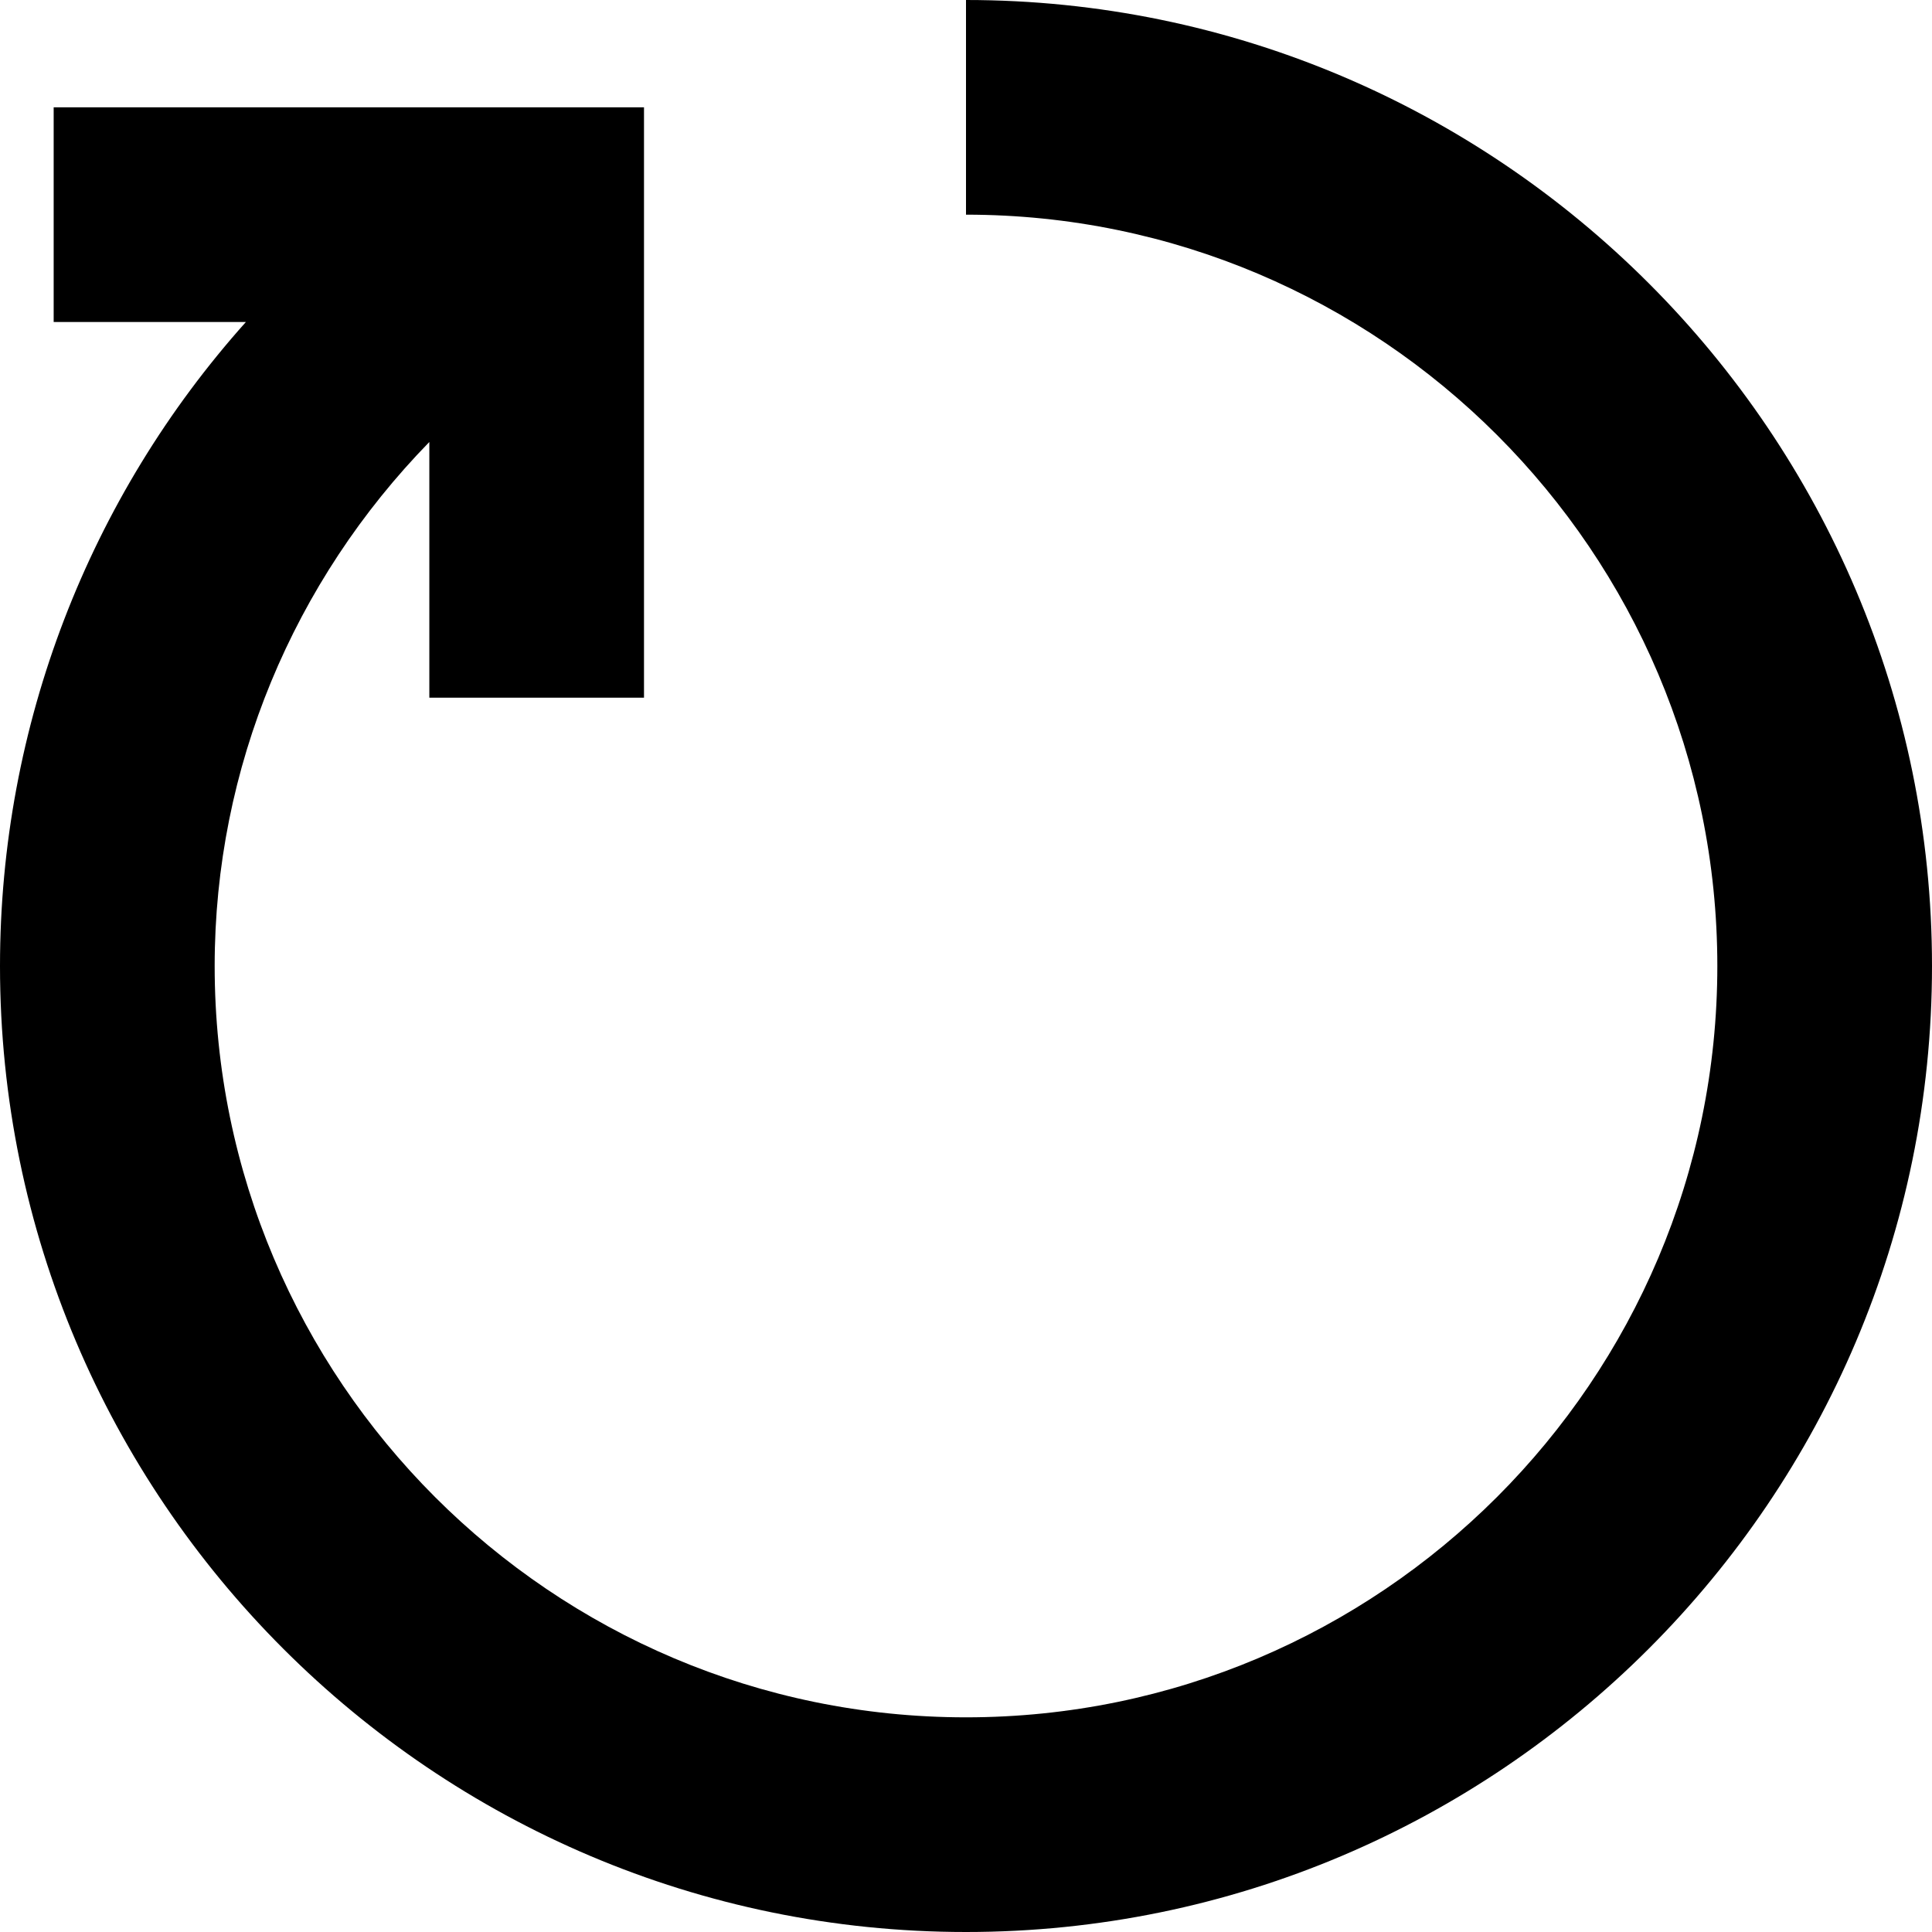
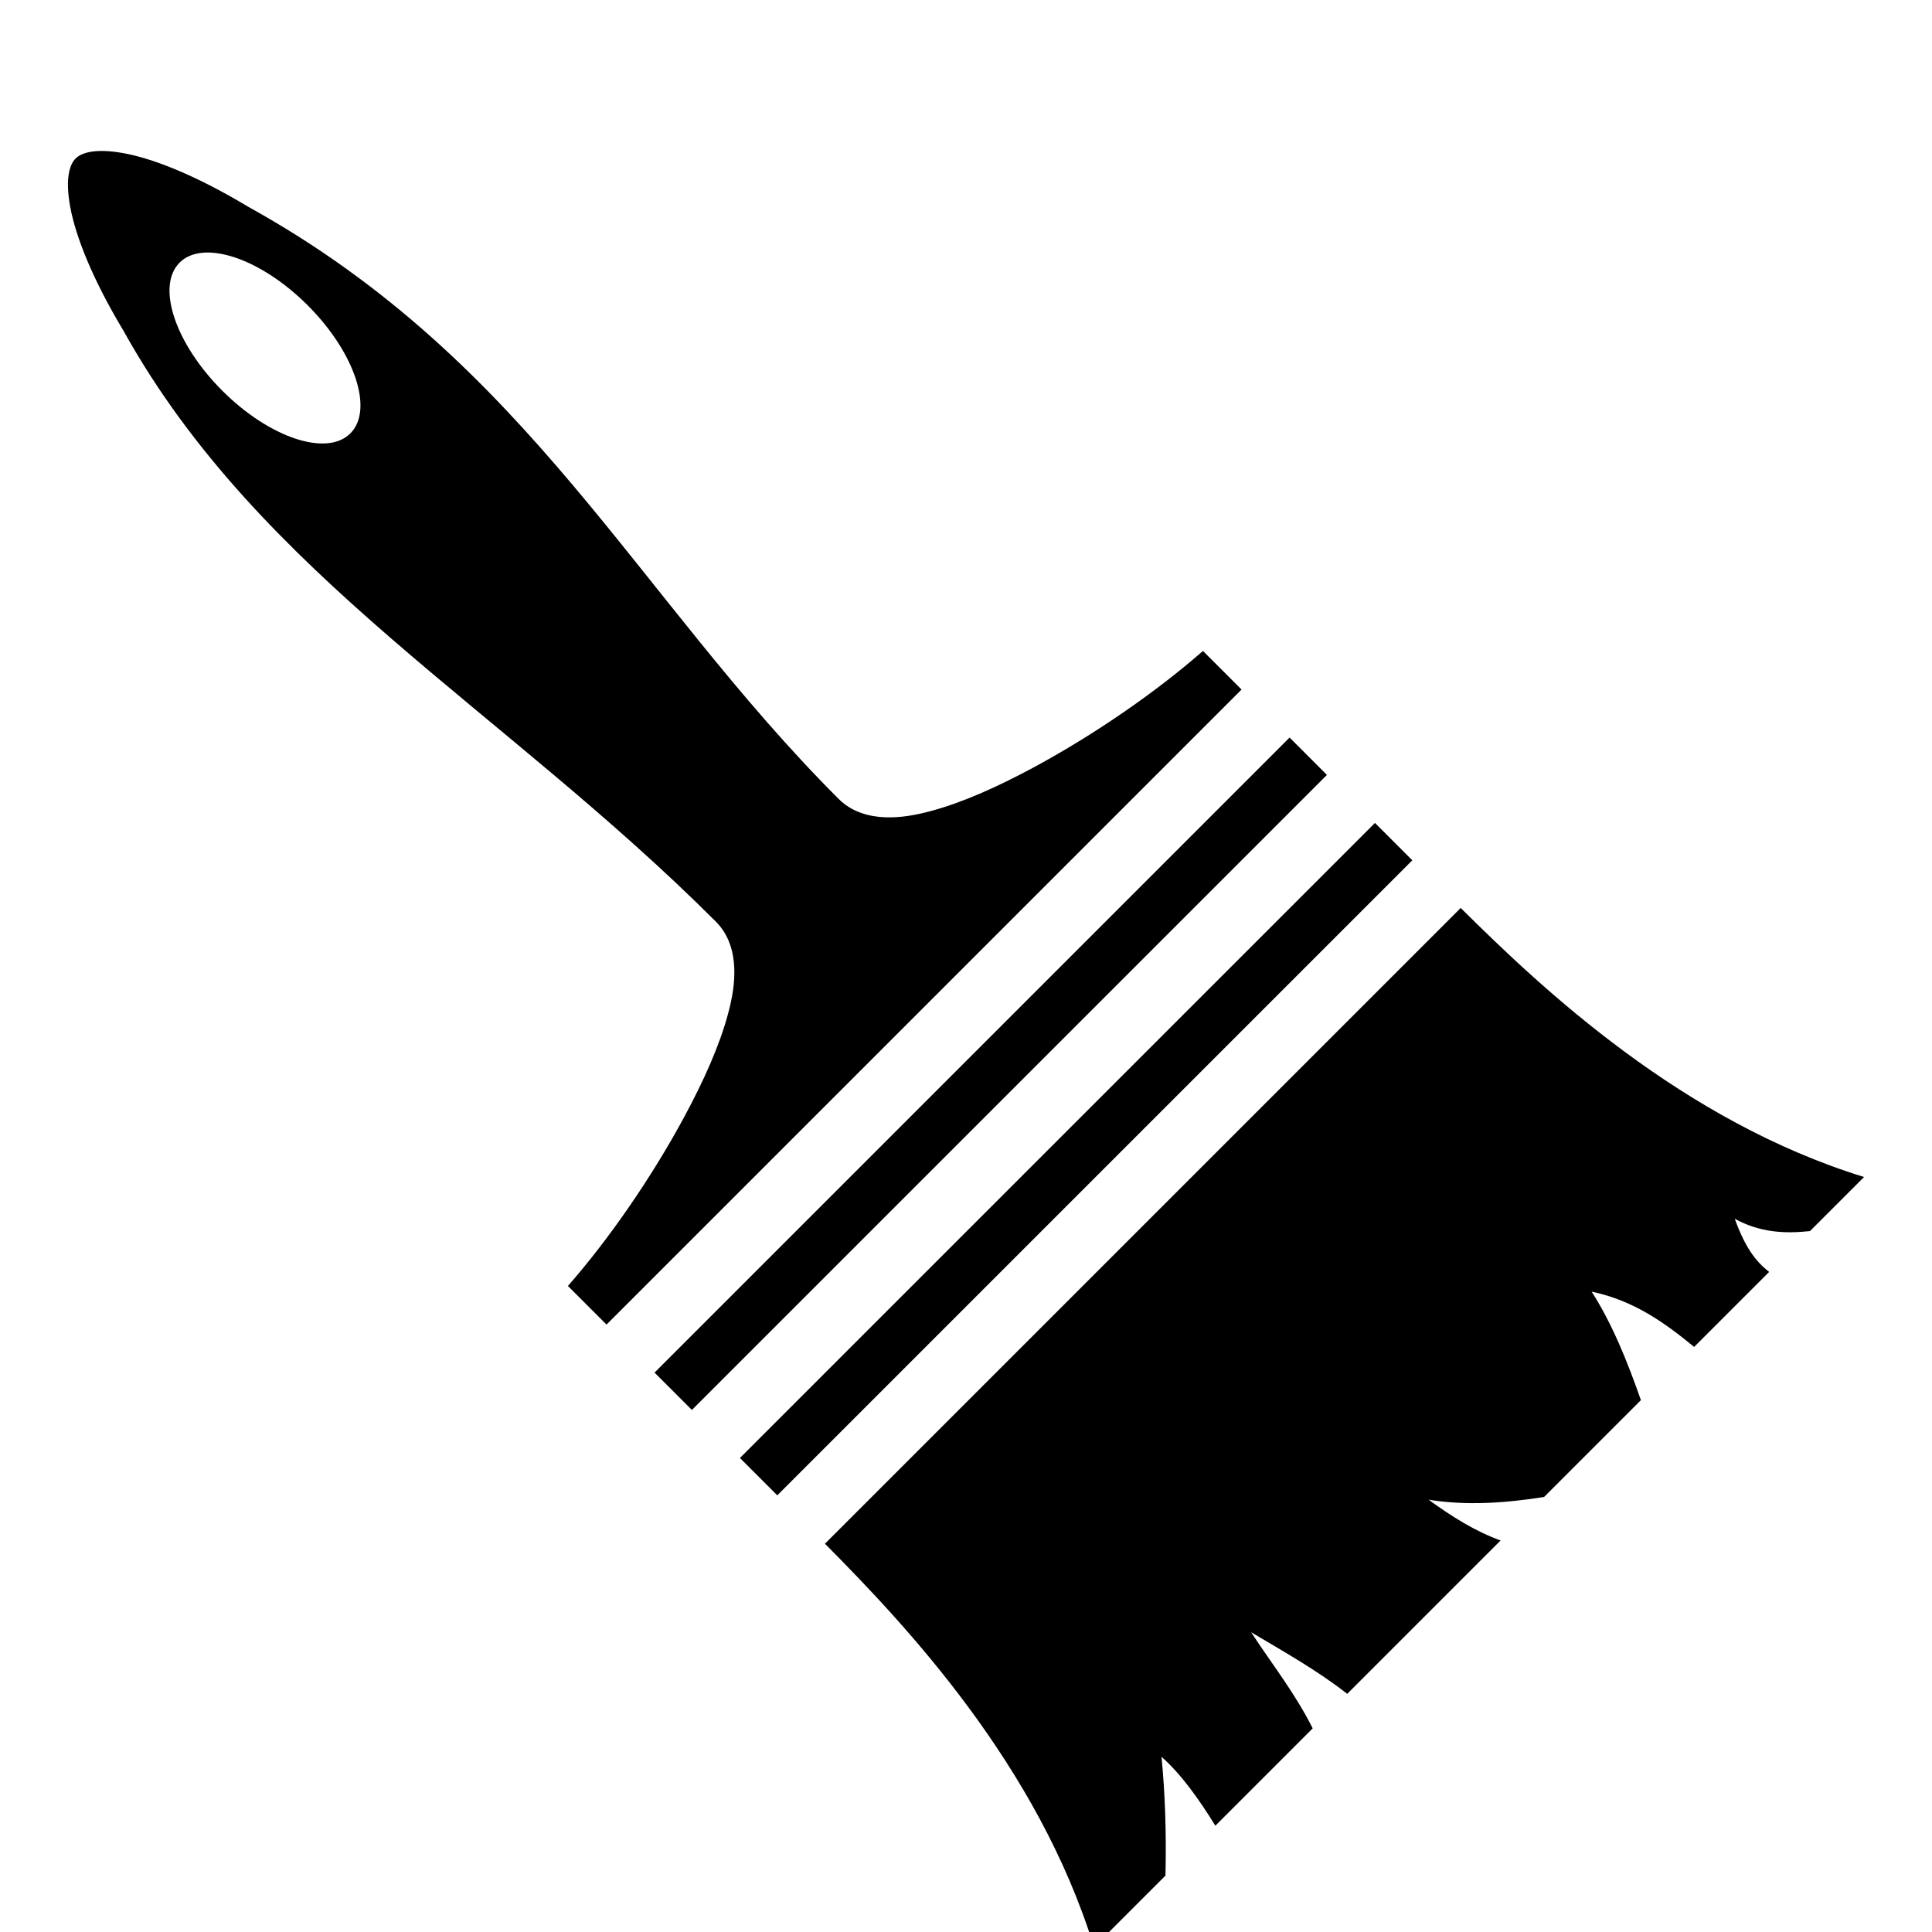
- <svg xmlns="http://www.w3.org/2000/svg" fill="#000000" width="800px" height="800px" viewBox="0 0 1920 1920">
-   <path d="M960 0v213.333c411.627 0 746.667 334.934 746.667 746.667S1371.627 1706.667 960 1706.667 213.333 1371.733 213.333 960c0-197.013 78.4-382.507 213.334-520.747v254.08H640V106.667H53.333V320h191.04C88.64 494.08 0 720.96 0 960c0 529.28 430.613 960 960 960s960-430.72 960-960S1489.387 0 960 0" fill-rule="evenodd" />
+ <svg xmlns="http://www.w3.org/2000/svg" viewBox="0 0 512 512" style="height: 512px; width: 512px;">
+   <defs>
+     <filter id="shadow-6" height="300%" width="300%" x="-100%" y="-100%">
+       <feFlood flood-color="rgba(255, 255, 255, 1)" result="flood" />
+       <feComposite in="flood" in2="SourceGraphic" operator="atop" result="composite" />
+       <feGaussianBlur in="composite" stdDeviation="15" result="blur" />
+       <feOffset dx="17" dy="9" result="offset" />
+       <feComposite in="SourceGraphic" in2="offset" operator="over" />
+     </filter>
+     <filter id="shadow-7" height="300%" width="300%" x="-100%" y="-100%">
+       <feFlood flood-color="rgba(255, 255, 255, 1)" result="flood" />
+       <feComposite in="flood" in2="SourceGraphic" operator="atop" result="composite" />
+       <feGaussianBlur in="composite" stdDeviation="15" result="blur" />
+       <feOffset dx="17" dy="9" result="offset" />
+       <feComposite in="SourceGraphic" in2="offset" operator="over" />
+     </filter>
+     <filter id="shadow-8" height="300%" width="300%" x="-100%" y="-100%">
+       <feFlood flood-color="rgba(255, 255, 255, 1)" result="flood" />
+       <feComposite in="flood" in2="SourceGraphic" operator="atop" result="composite" />
+       <feGaussianBlur in="composite" stdDeviation="15" result="blur" />
+       <feOffset dx="17" dy="9" result="offset" />
+       <feComposite in="SourceGraphic" in2="offset" operator="over" />
+     </filter>
+     <filter id="shadow-9" height="300%" width="300%" x="-100%" y="-100%">
+       <feFlood flood-color="rgba(255, 255, 255, 1)" result="flood" />
+       <feComposite in="flood" in2="SourceGraphic" operator="atop" result="composite" />
+       <feGaussianBlur in="composite" stdDeviation="15" result="blur" />
+       <feOffset dx="17" dy="9" result="offset" />
+       <feComposite in="SourceGraphic" in2="offset" operator="over" />
+     </filter>
+     <filter id="shadow-10" height="300%" width="300%" x="-100%" y="-100%">
+       <feFlood flood-color="rgba(255, 255, 255, 1)" result="flood" />
+       <feComposite in="flood" in2="SourceGraphic" operator="atop" result="composite" />
+       <feGaussianBlur in="composite" stdDeviation="15" result="blur" />
+       <feOffset dx="17" dy="9" result="offset" />
+       <feComposite in="SourceGraphic" in2="offset" operator="over" />
+     </filter>
+     <filter id="shadow-11" height="300%" width="300%" x="-100%" y="-100%">
+       <feFlood flood-color="rgba(255, 255, 255, 1)" result="flood" />
+       <feComposite in="flood" in2="SourceGraphic" operator="atop" result="composite" />
+       <feGaussianBlur in="composite" stdDeviation="15" result="blur" />
+       <feOffset dx="17" dy="9" result="offset" />
+       <feComposite in="SourceGraphic" in2="offset" operator="over" />
+     </filter>
+     <filter id="shadow-12" height="300%" width="300%" x="-100%" y="-100%">
+       <feFlood flood-color="rgba(255, 255, 255, 1)" result="flood" />
+       <feComposite in="flood" in2="SourceGraphic" operator="atop" result="composite" />
+       <feGaussianBlur in="composite" stdDeviation="15" result="blur" />
+       <feOffset dx="17" dy="9" result="offset" />
+       <feComposite in="SourceGraphic" in2="offset" operator="over" />
+     </filter>
+     <filter id="shadow-13" height="300%" width="300%" x="-100%" y="-100%">
+       <feFlood flood-color="rgba(255, 255, 255, 1)" result="flood" />
+       <feComposite in="flood" in2="SourceGraphic" operator="atop" result="composite" />
+       <feGaussianBlur in="composite" stdDeviation="15" result="blur" />
+       <feOffset dx="17" dy="9" result="offset" />
+       <feComposite in="SourceGraphic" in2="offset" operator="over" />
+     </filter>
+     <filter id="shadow-14" height="300%" width="300%" x="-100%" y="-100%">
+       <feFlood flood-color="rgba(255, 255, 255, 1)" result="flood" />
+       <feComposite in="flood" in2="SourceGraphic" operator="atop" result="composite" />
+       <feGaussianBlur in="composite" stdDeviation="15" result="blur" />
+       <feOffset dx="17" dy="9" result="offset" />
+       <feComposite in="SourceGraphic" in2="offset" operator="over" />
+     </filter>
+   </defs>
+   <g class="" transform="translate(0,22)" style="">
+     <path d="M20.02 20.02c-1.415 1.414-2.87 4.939-1.404 12.857 1.467 7.919 5.948 19.18 14.07 32.718l.075.124.07.126c36.072 64.774 100.54 100.053 156.894 156.407 3.535 3.535 4.692 8.141 4.86 12.202.168 4.06-.524 8.036-1.648 12.226-2.248 8.38-6.392 17.635-11.551 27.216-8.686 16.13-20.094 32.615-30.883 44.898l10.23 10.231 168.292-168.291-10.231-10.231c-12.283 10.789-28.768 22.197-44.899 30.883-9.58 5.159-18.835 9.303-27.215 11.551-4.19 1.124-8.166 1.816-12.226 1.648-4.06-.168-8.667-1.325-12.202-4.86-53.66-53.66-81.946-115.656-156.388-156.882l-.137-.076-.132-.08c-13.537-8.123-24.8-12.605-32.718-14.07-7.918-1.467-11.443-.012-12.858 1.402zm27.576 27.576A32 16 45 0 1 81.538 58.91 32 16 45 0 1 92.85 92.851a32 16 45 0 1-33.94-11.313 32 16 45 0 1-11.315-33.942zm125.865 294.157l9.9 9.9L351.652 183.36l-9.9-9.9zm22.628 22.627l9.9 9.9 168.29-168.292-9.899-9.9zm22.53 22.724c21.7 21.843 56.445 58.776 71.301 106.89l18.939-18.938c.264-11.26-.095-21.74-1.047-31.48 5.234 4.6 10.043 11.404 14.27 18.257l25.795-25.795c-4.578-9.167-10.801-17.054-16.325-25.486 8.741 5.196 17.668 10.207 25.477 16.334l40.646-40.646c-6.681-2.406-12.95-6.323-19.066-10.804 9.83 1.596 20.11.934 30.588-.718l25.66-25.66c-3.612-10.324-7.613-20.26-13.055-28.756 11.272 2.37 19.41 8.292 27.163 14.648l19.88-19.88c-3.56-2.767-6.356-6.46-9.117-14.082 6.663 3.66 13.225 3.978 19.931 3.268l14.336-14.336c-48.115-14.856-85.048-49.601-106.89-71.3z" fill="#000000" fill-opacity="1" />
+   </g>
</svg>
